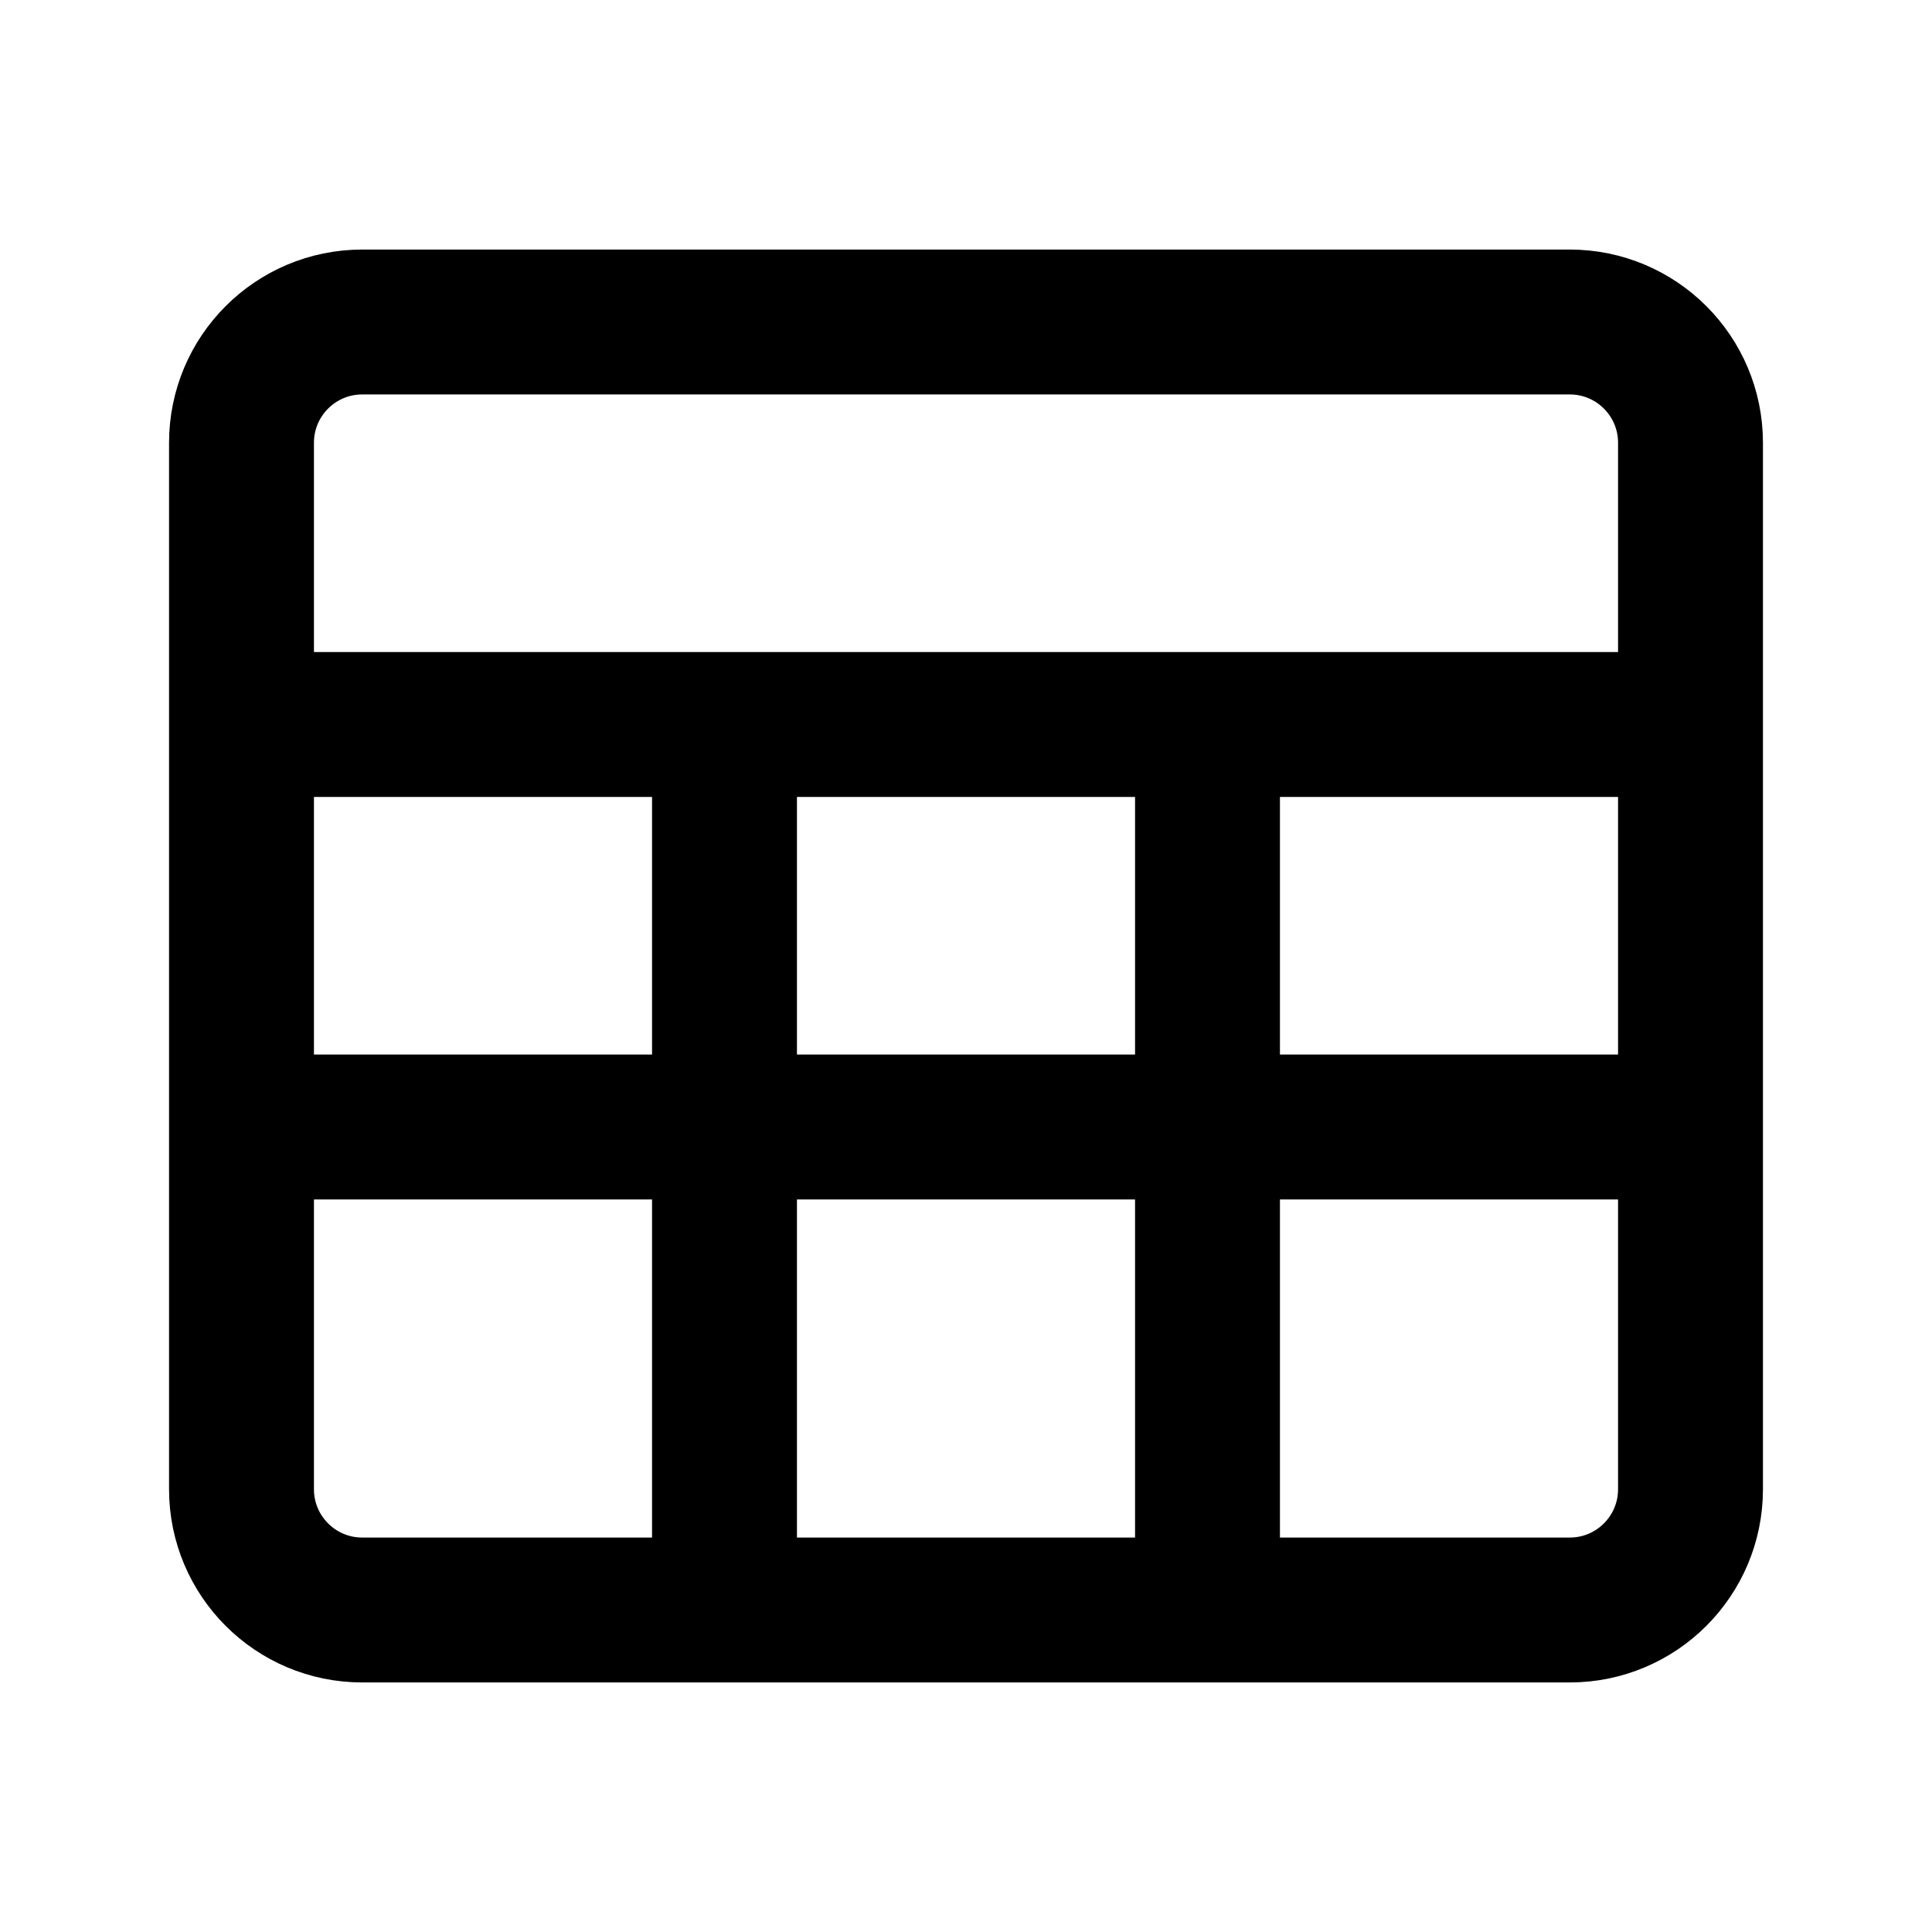
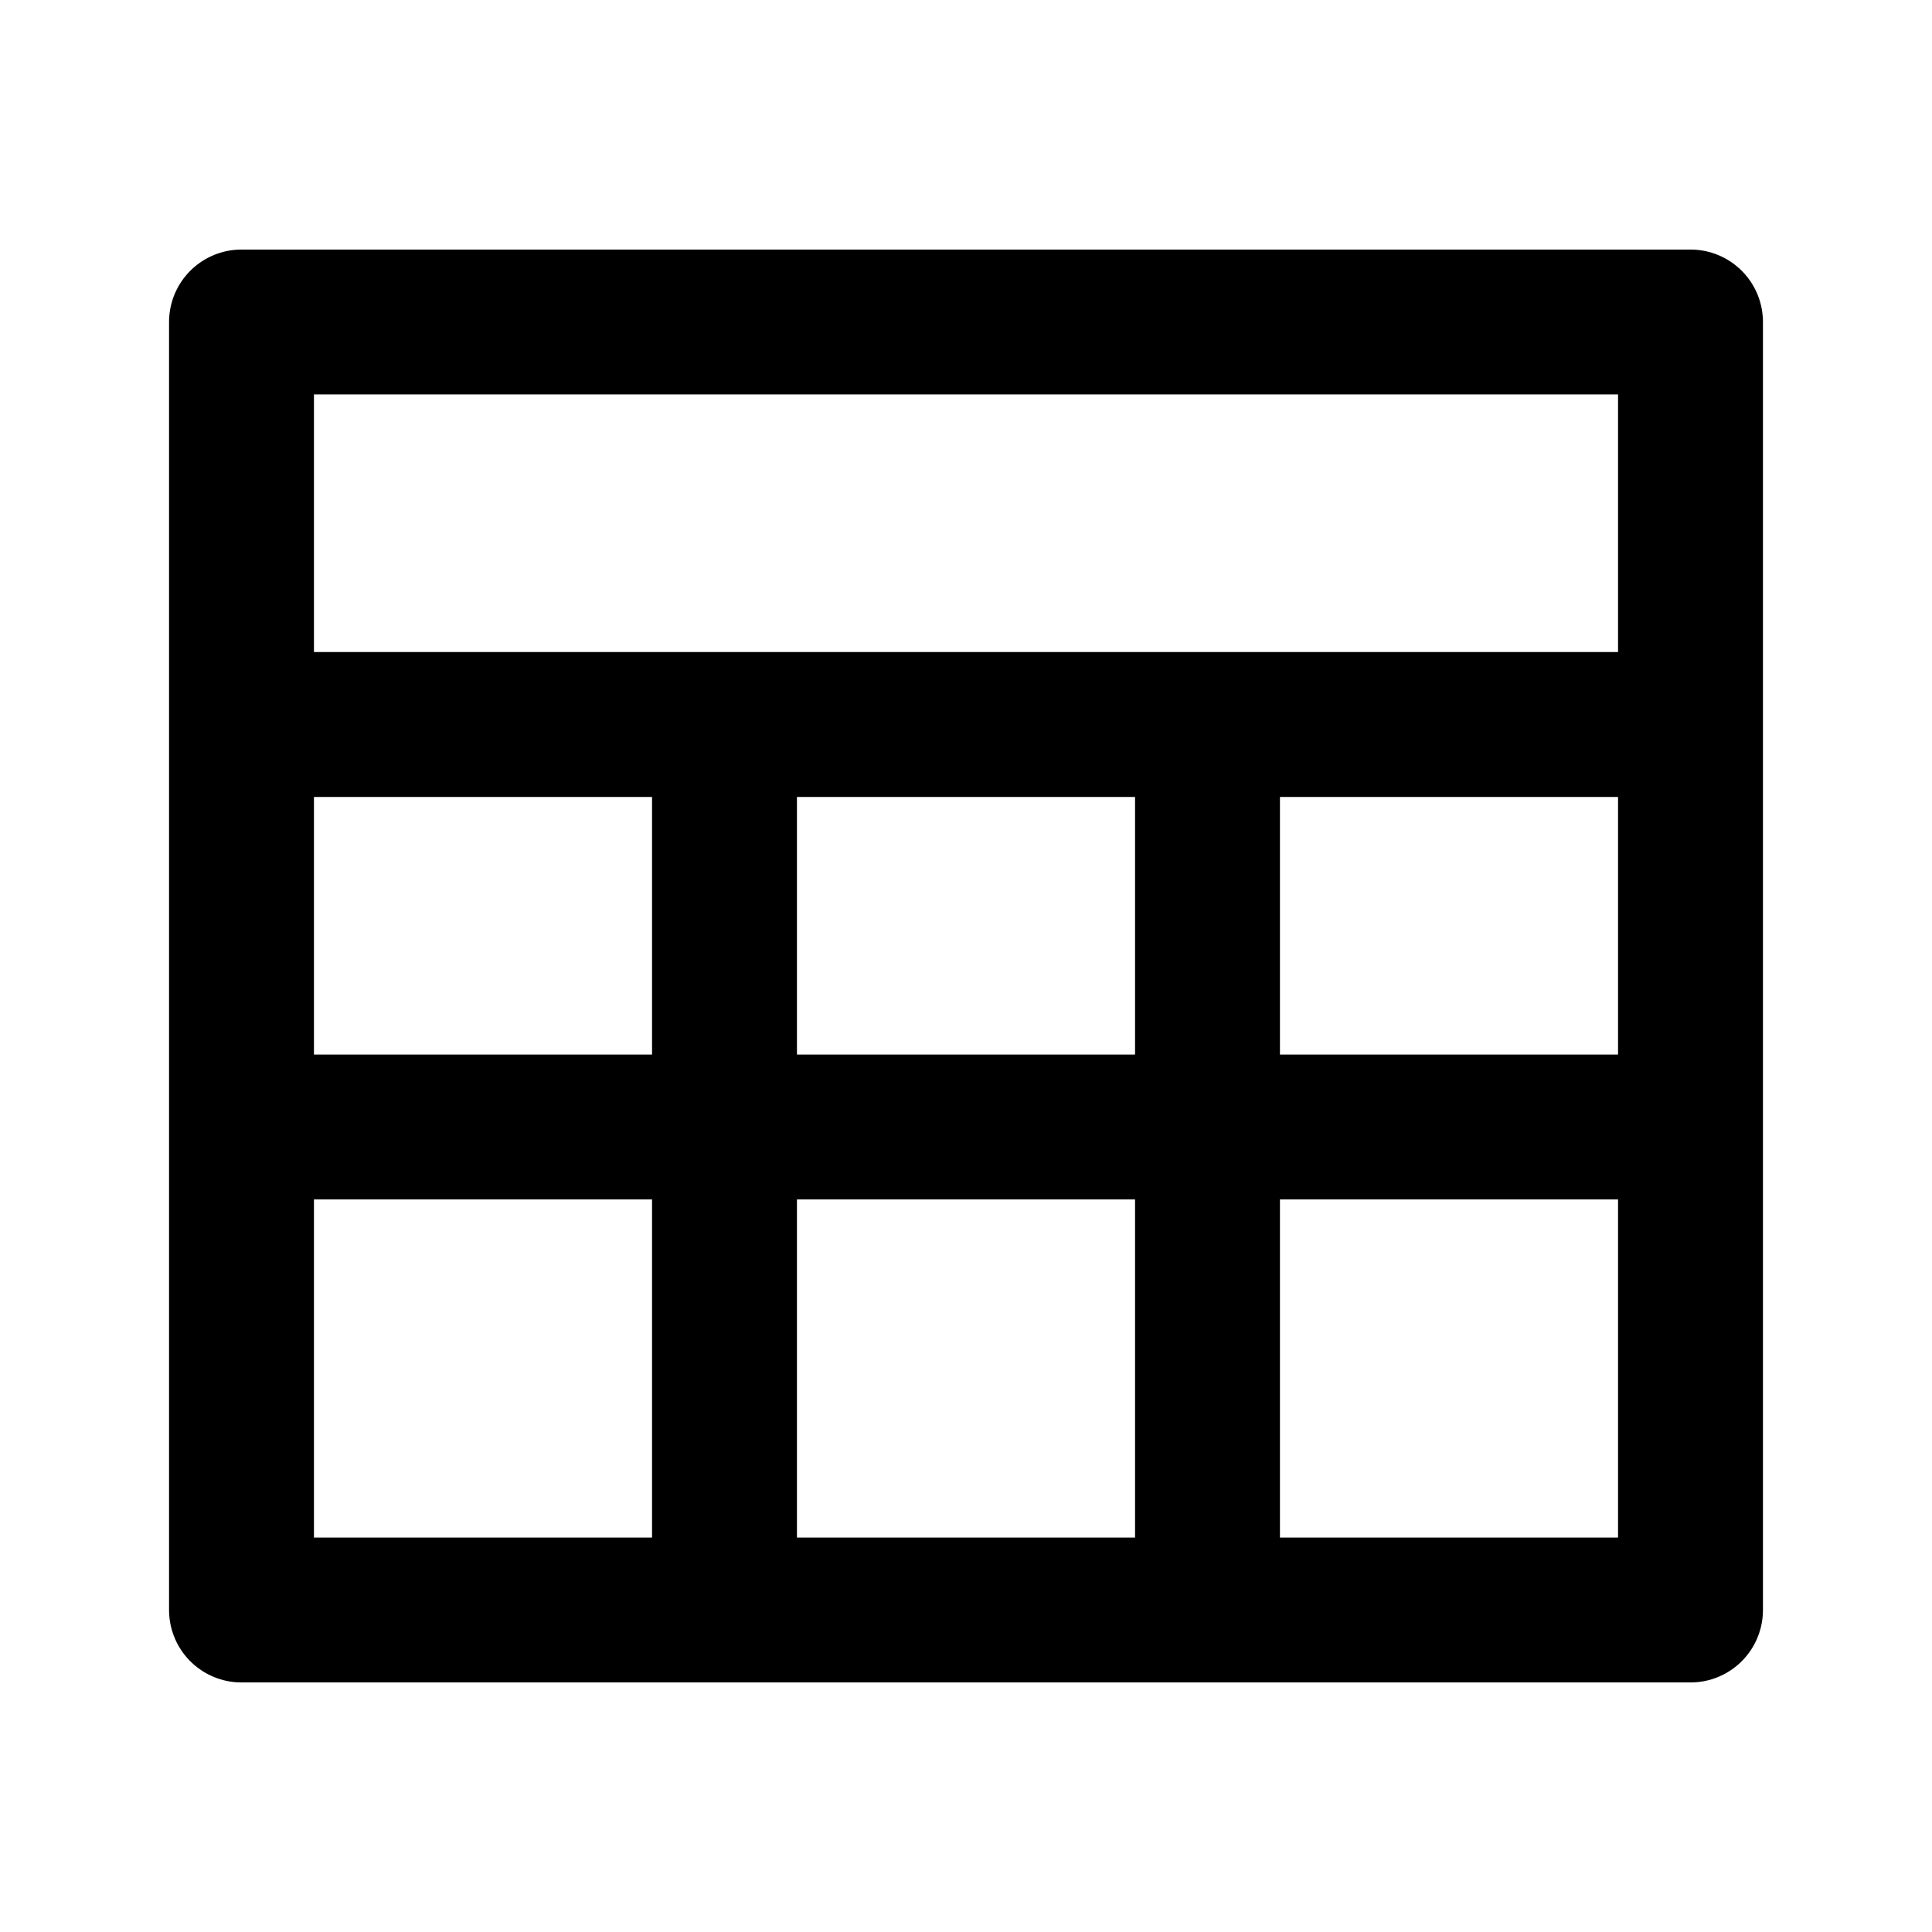
- <svg xmlns="http://www.w3.org/2000/svg" viewBox="0 0 24 24" role="img" aria-label="Table grid">
-   <rect x="3" y="4" width="18" height="16" rx="1.5" fill="none" stroke="currentColor" stroke-width="1.8" />
-   <path fill="none" stroke="currentColor" stroke-width="1.8" d="M3 9h18M3 14h18M9 9v11M15 9v11" />
+ <svg xmlns="http://www.w3.org/2000/svg" viewBox="0 0 24 24" fill="none" stroke="currentColor" stroke-width="1.8" stroke-linecap="round" stroke-linejoin="round">
+   <path d="M3 4h18v16H3zM3 9h18M3 14h18M9 9v11M15 9v11" />
</svg>
